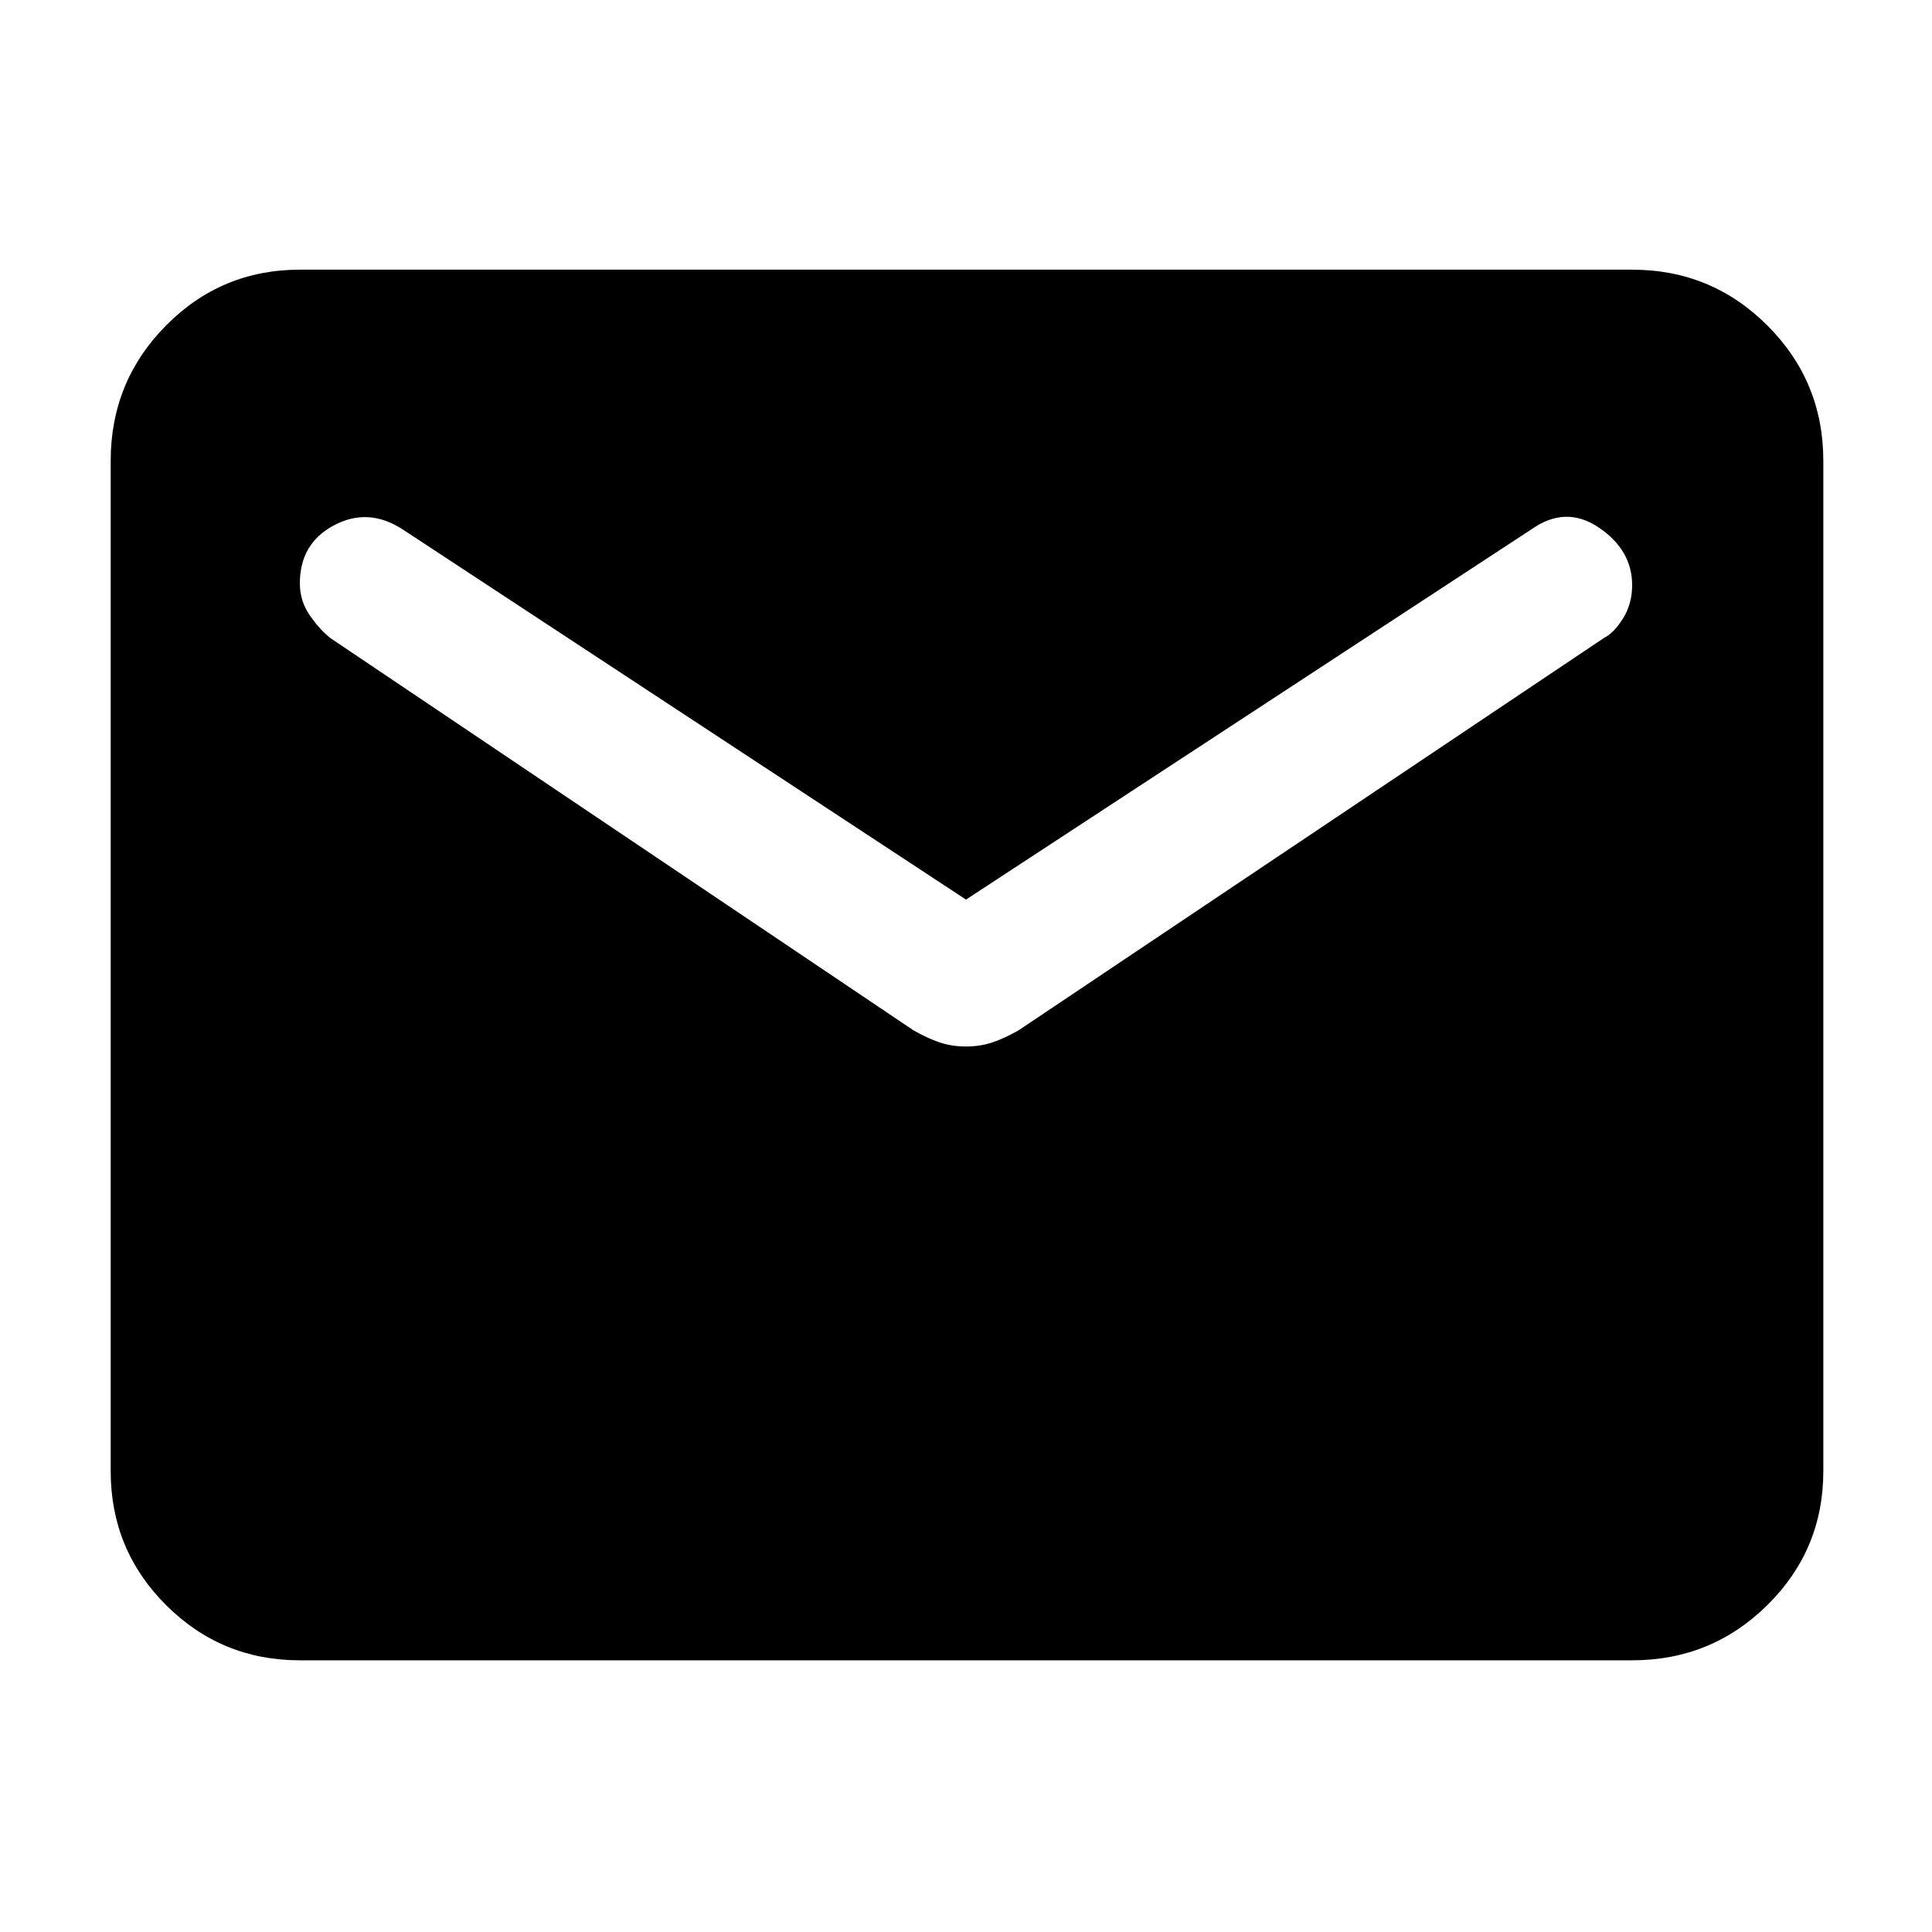
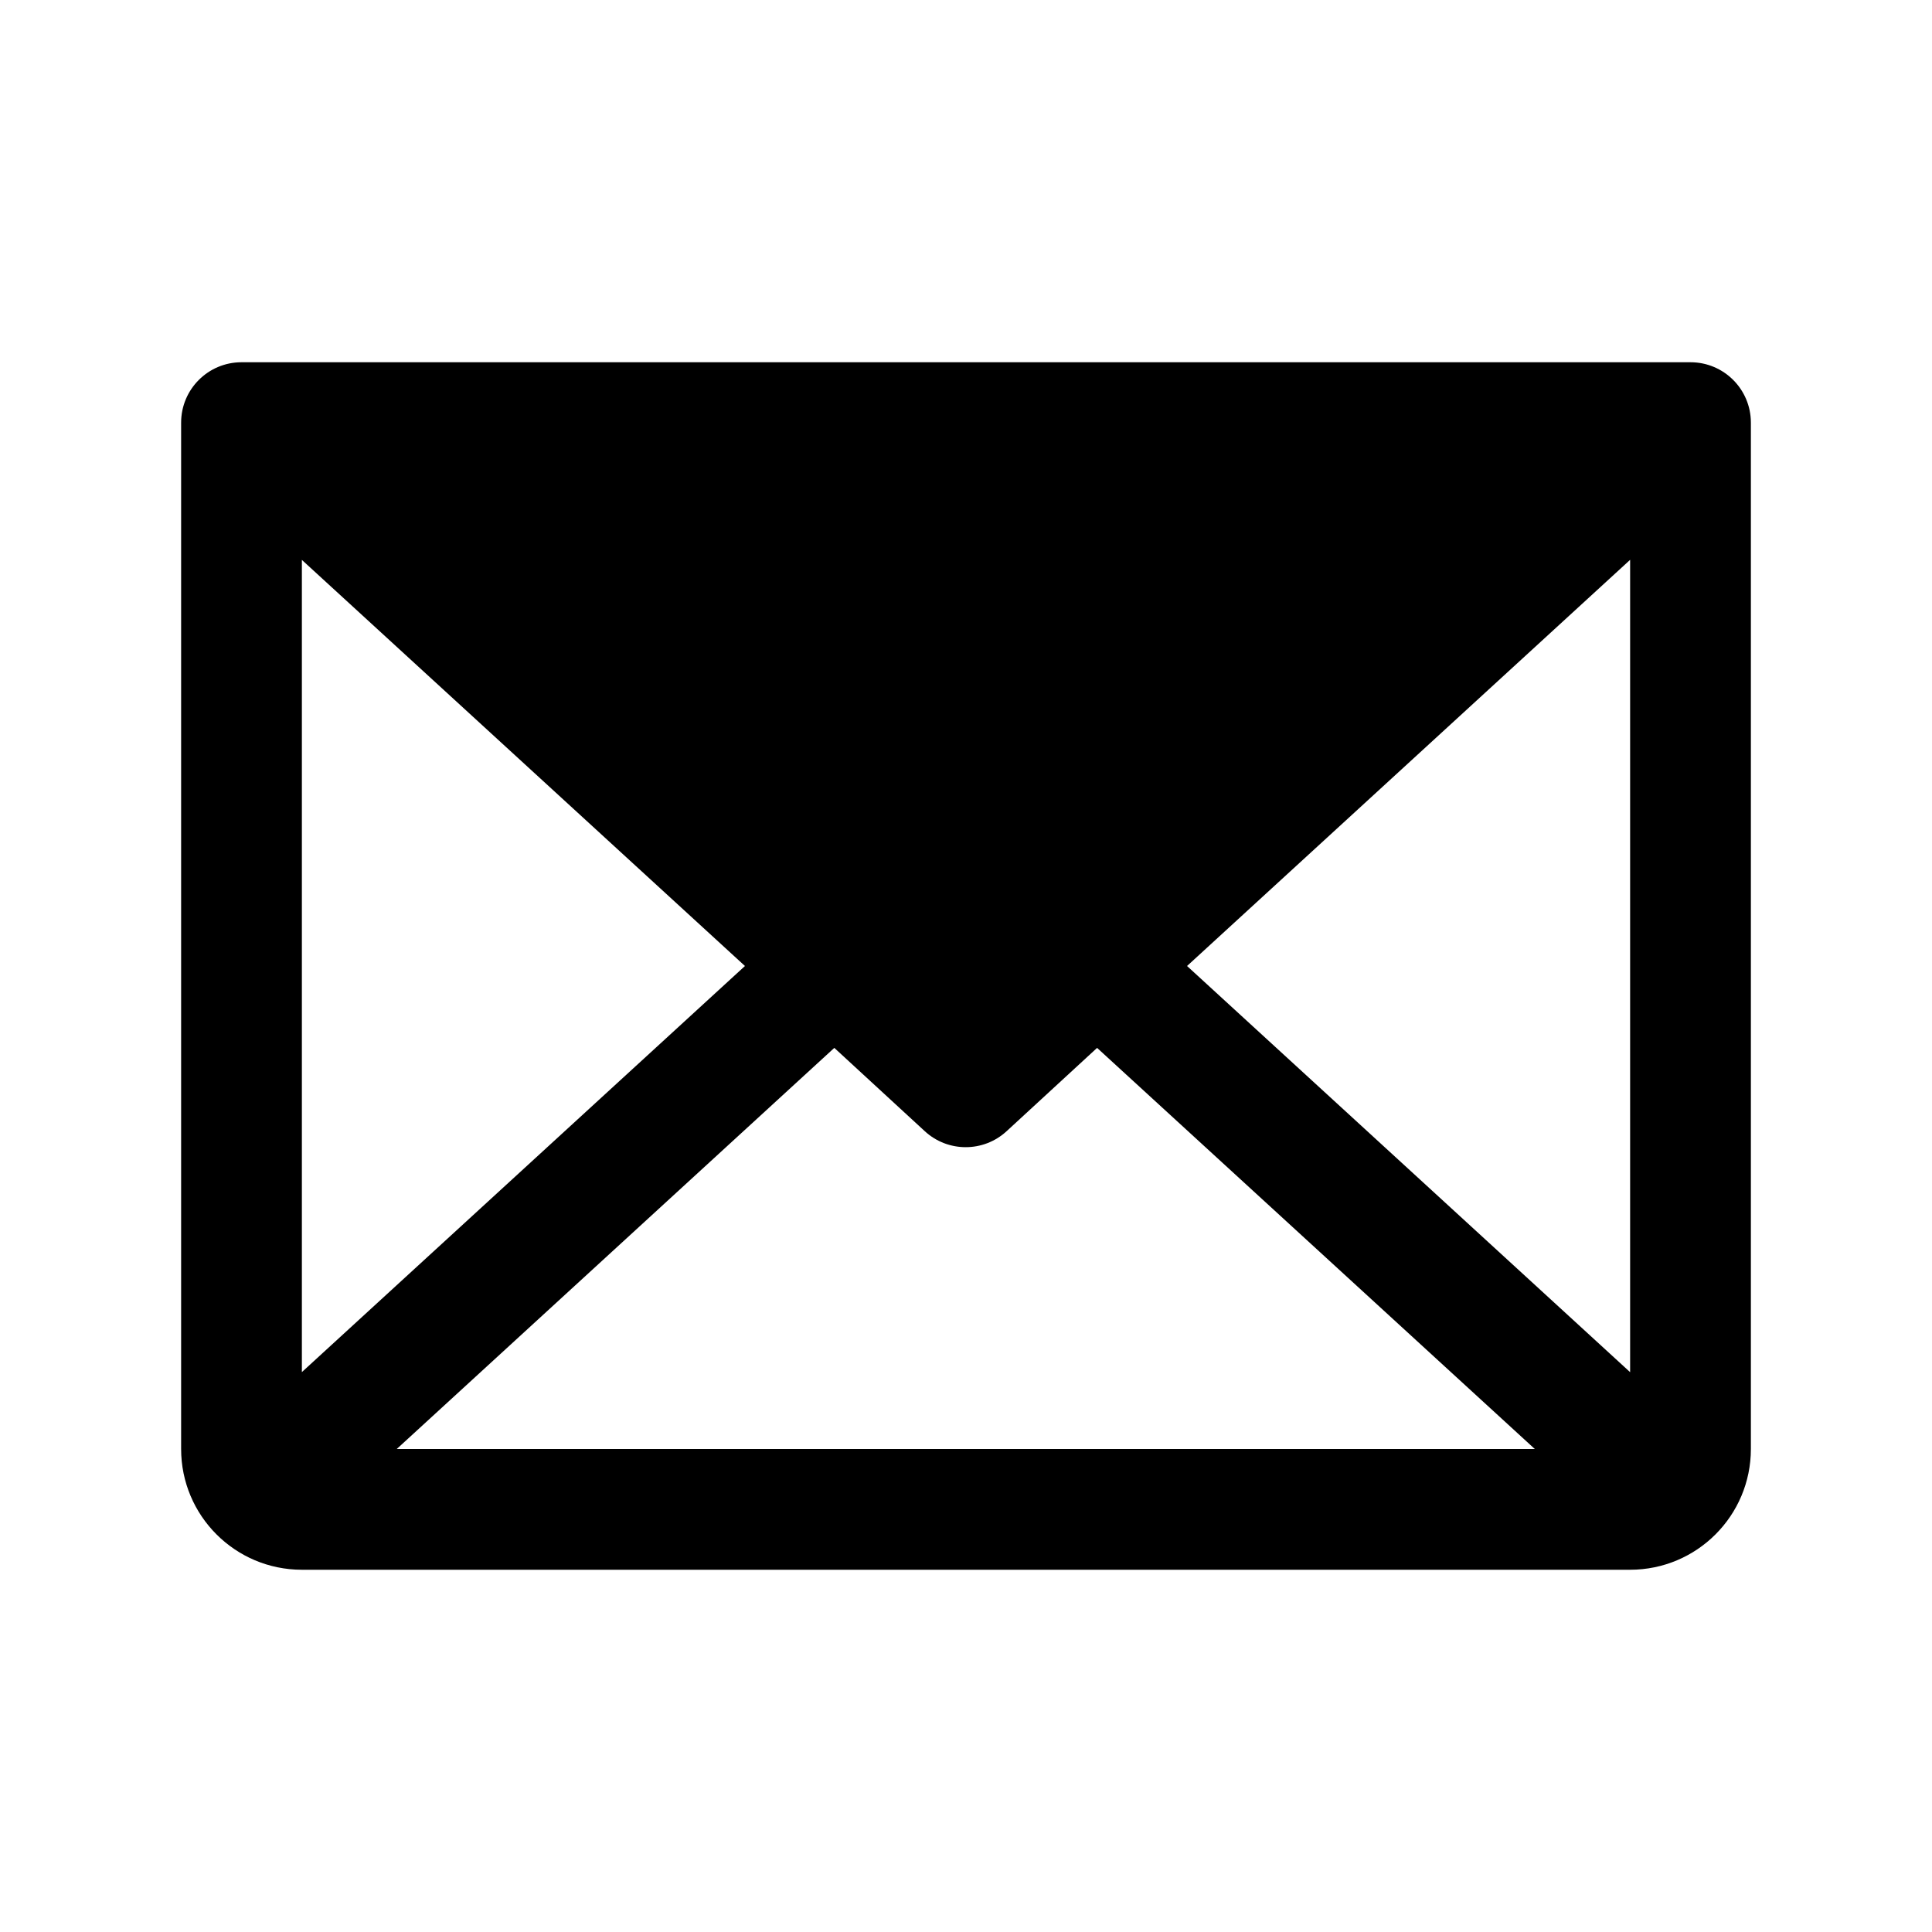
- <svg xmlns="http://www.w3.org/2000/svg" width="48" height="48" viewBox="0 -960 960 960">
-   <path d="M149-135q-39.05 0-66.53-27.48Q55-189.95 55-229v-502q0-39.46 27.47-67.23Q109.95-826 149-826h662q39.46 0 67.23 27.77Q906-770.46 906-731v502q0 39.05-27.77 66.52Q850.46-135 811-135H149Zm344-307q6-2 13.14-6.05L797-643q5-2.5 9.5-9.75t4.5-16.52q0-17.36-16.5-28.55Q778-709 761-697L480-513 200-697q-17-11-34-2t-17 28.84q0 8.86 5 16.01 5 7.15 10.19 11.22l289.69 194.88Q461-444 467-442q6 2 13 2t13-2Z" />
+ <svg xmlns="http://www.w3.org/2000/svg" viewBox="0 0 256 256" fill="currentColor">
+   <path d="M224,48H32a8,8,0,0,0-8,8V192a16,16,0,0,0,16,16H216a16,16,0,0,0,16-16V56A8,8,0,0,0,224,48ZM98.71,128,40,181.81V74.19Zm11.84,10.85,12,11.05a8,8,0,0,0,10.82,0l12-11.05,58,53.15H52.57ZM157.29,128,216,74.18V181.82Z" />
</svg>
